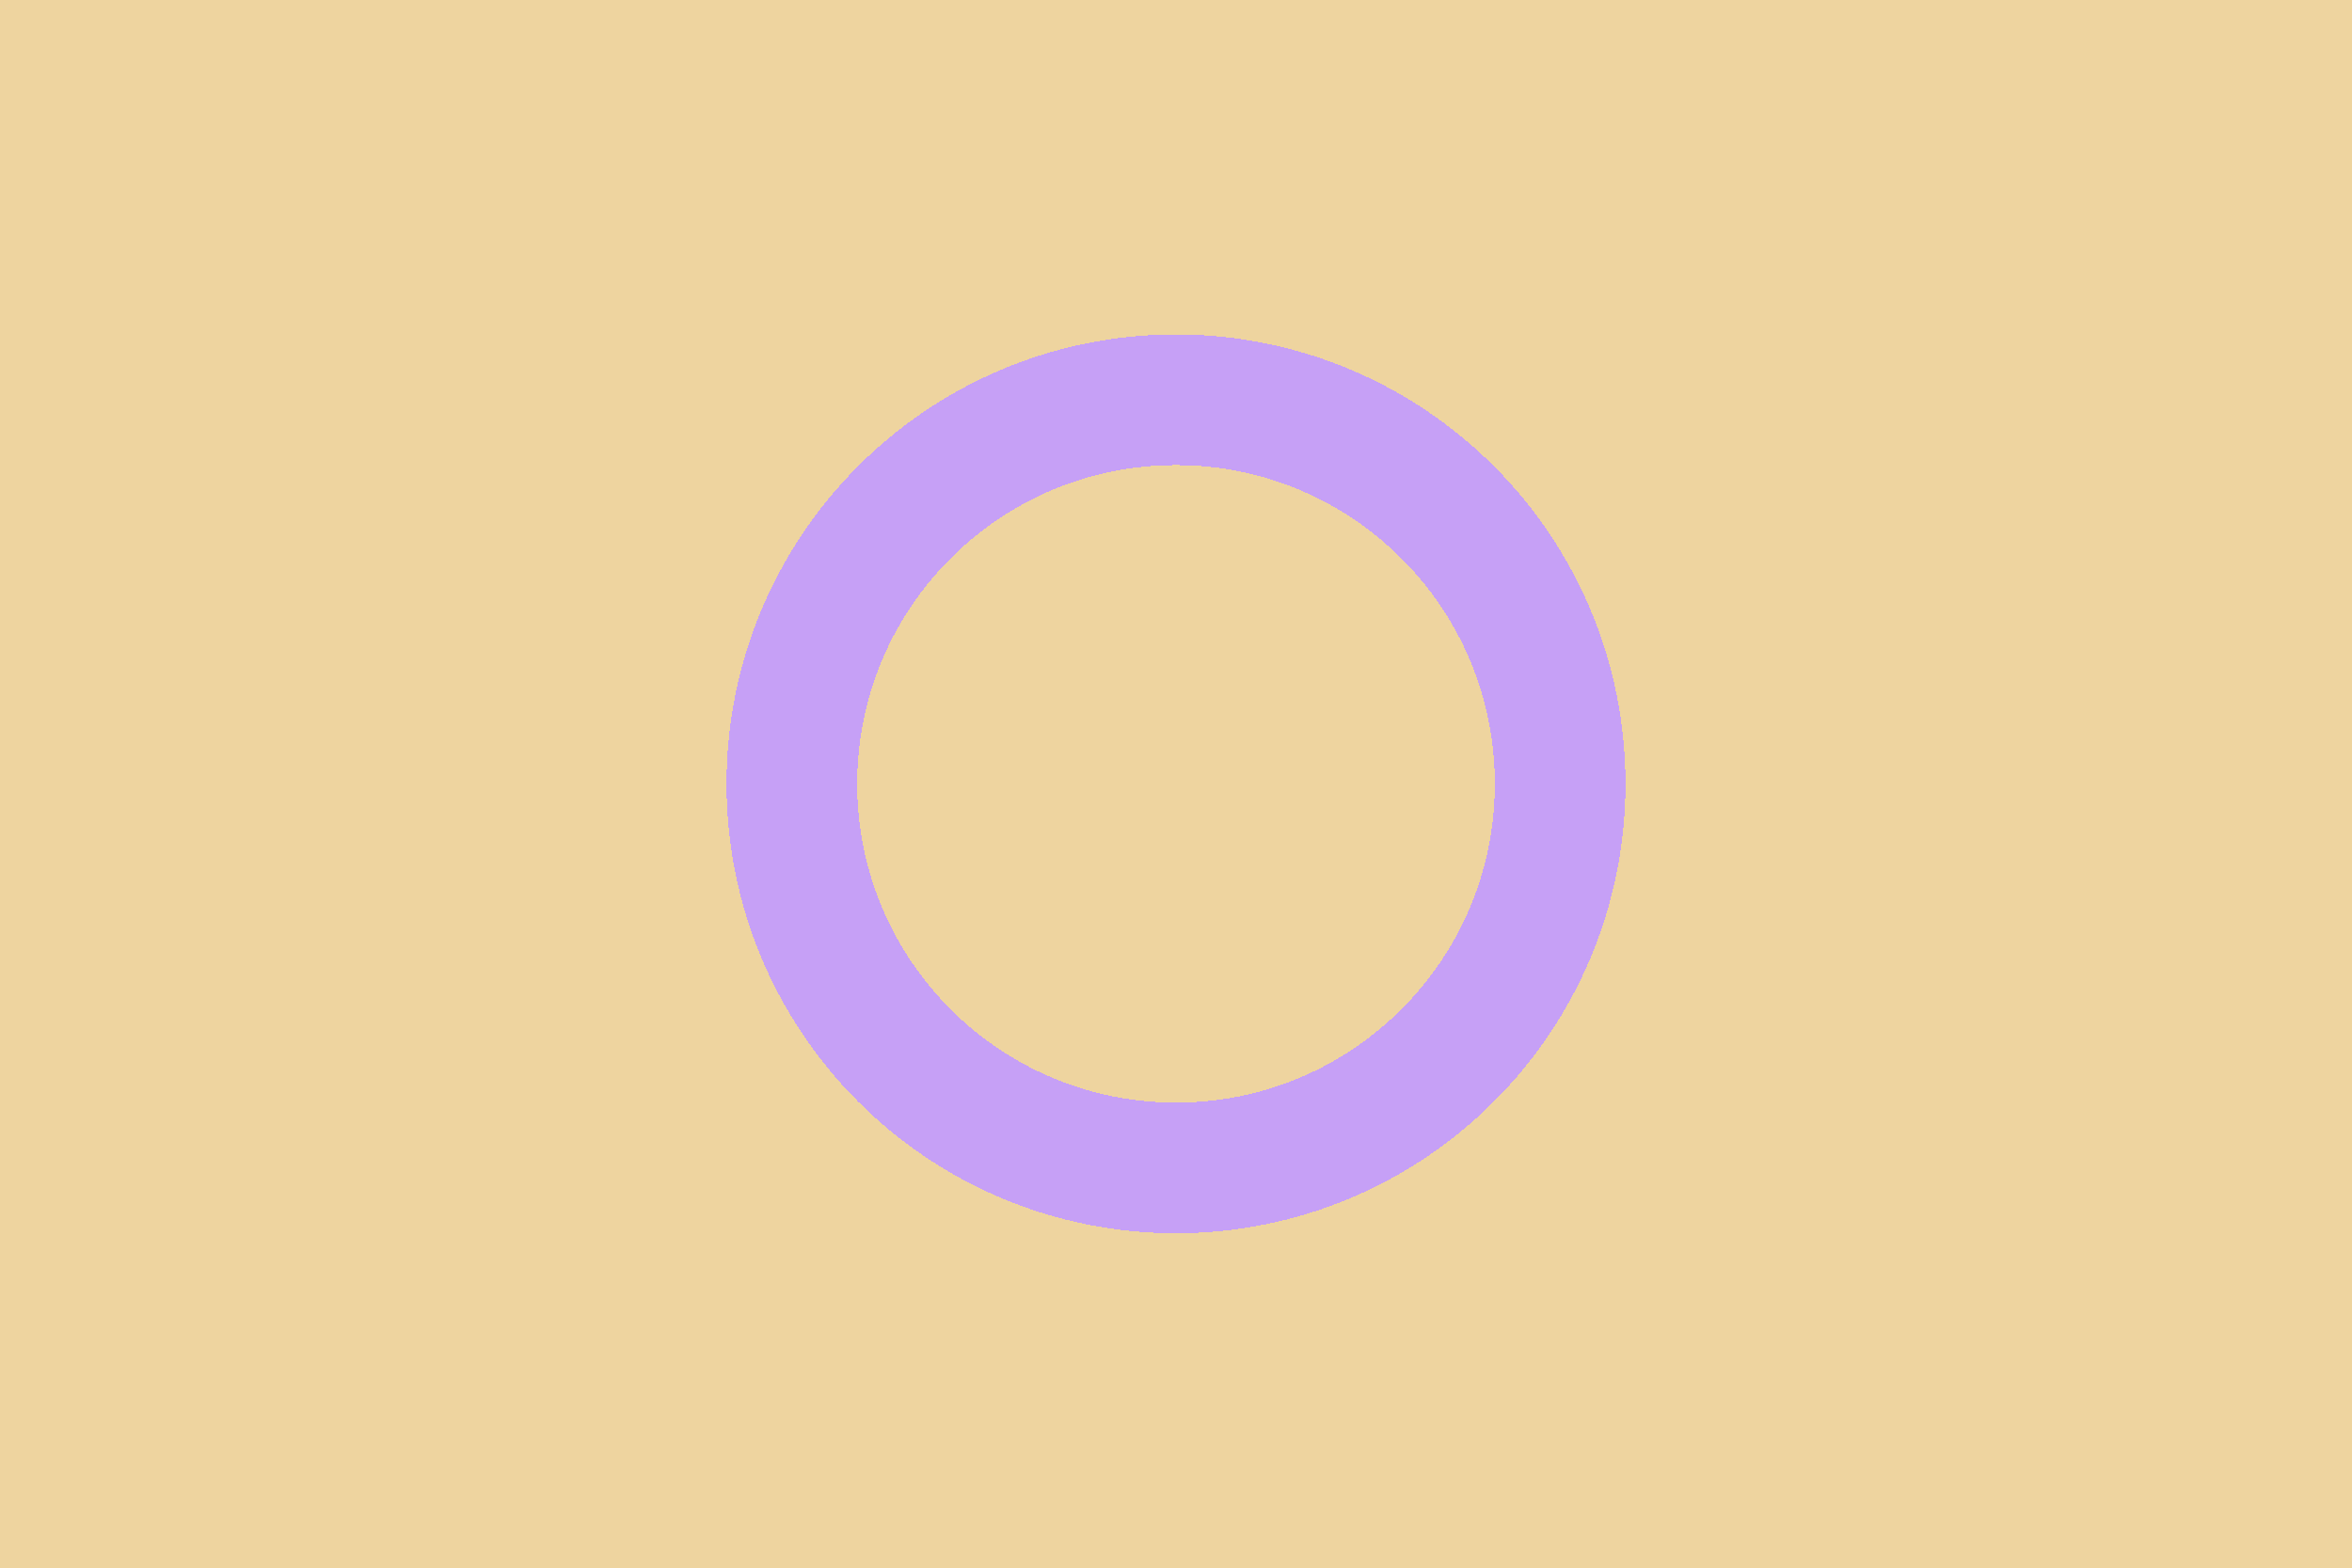
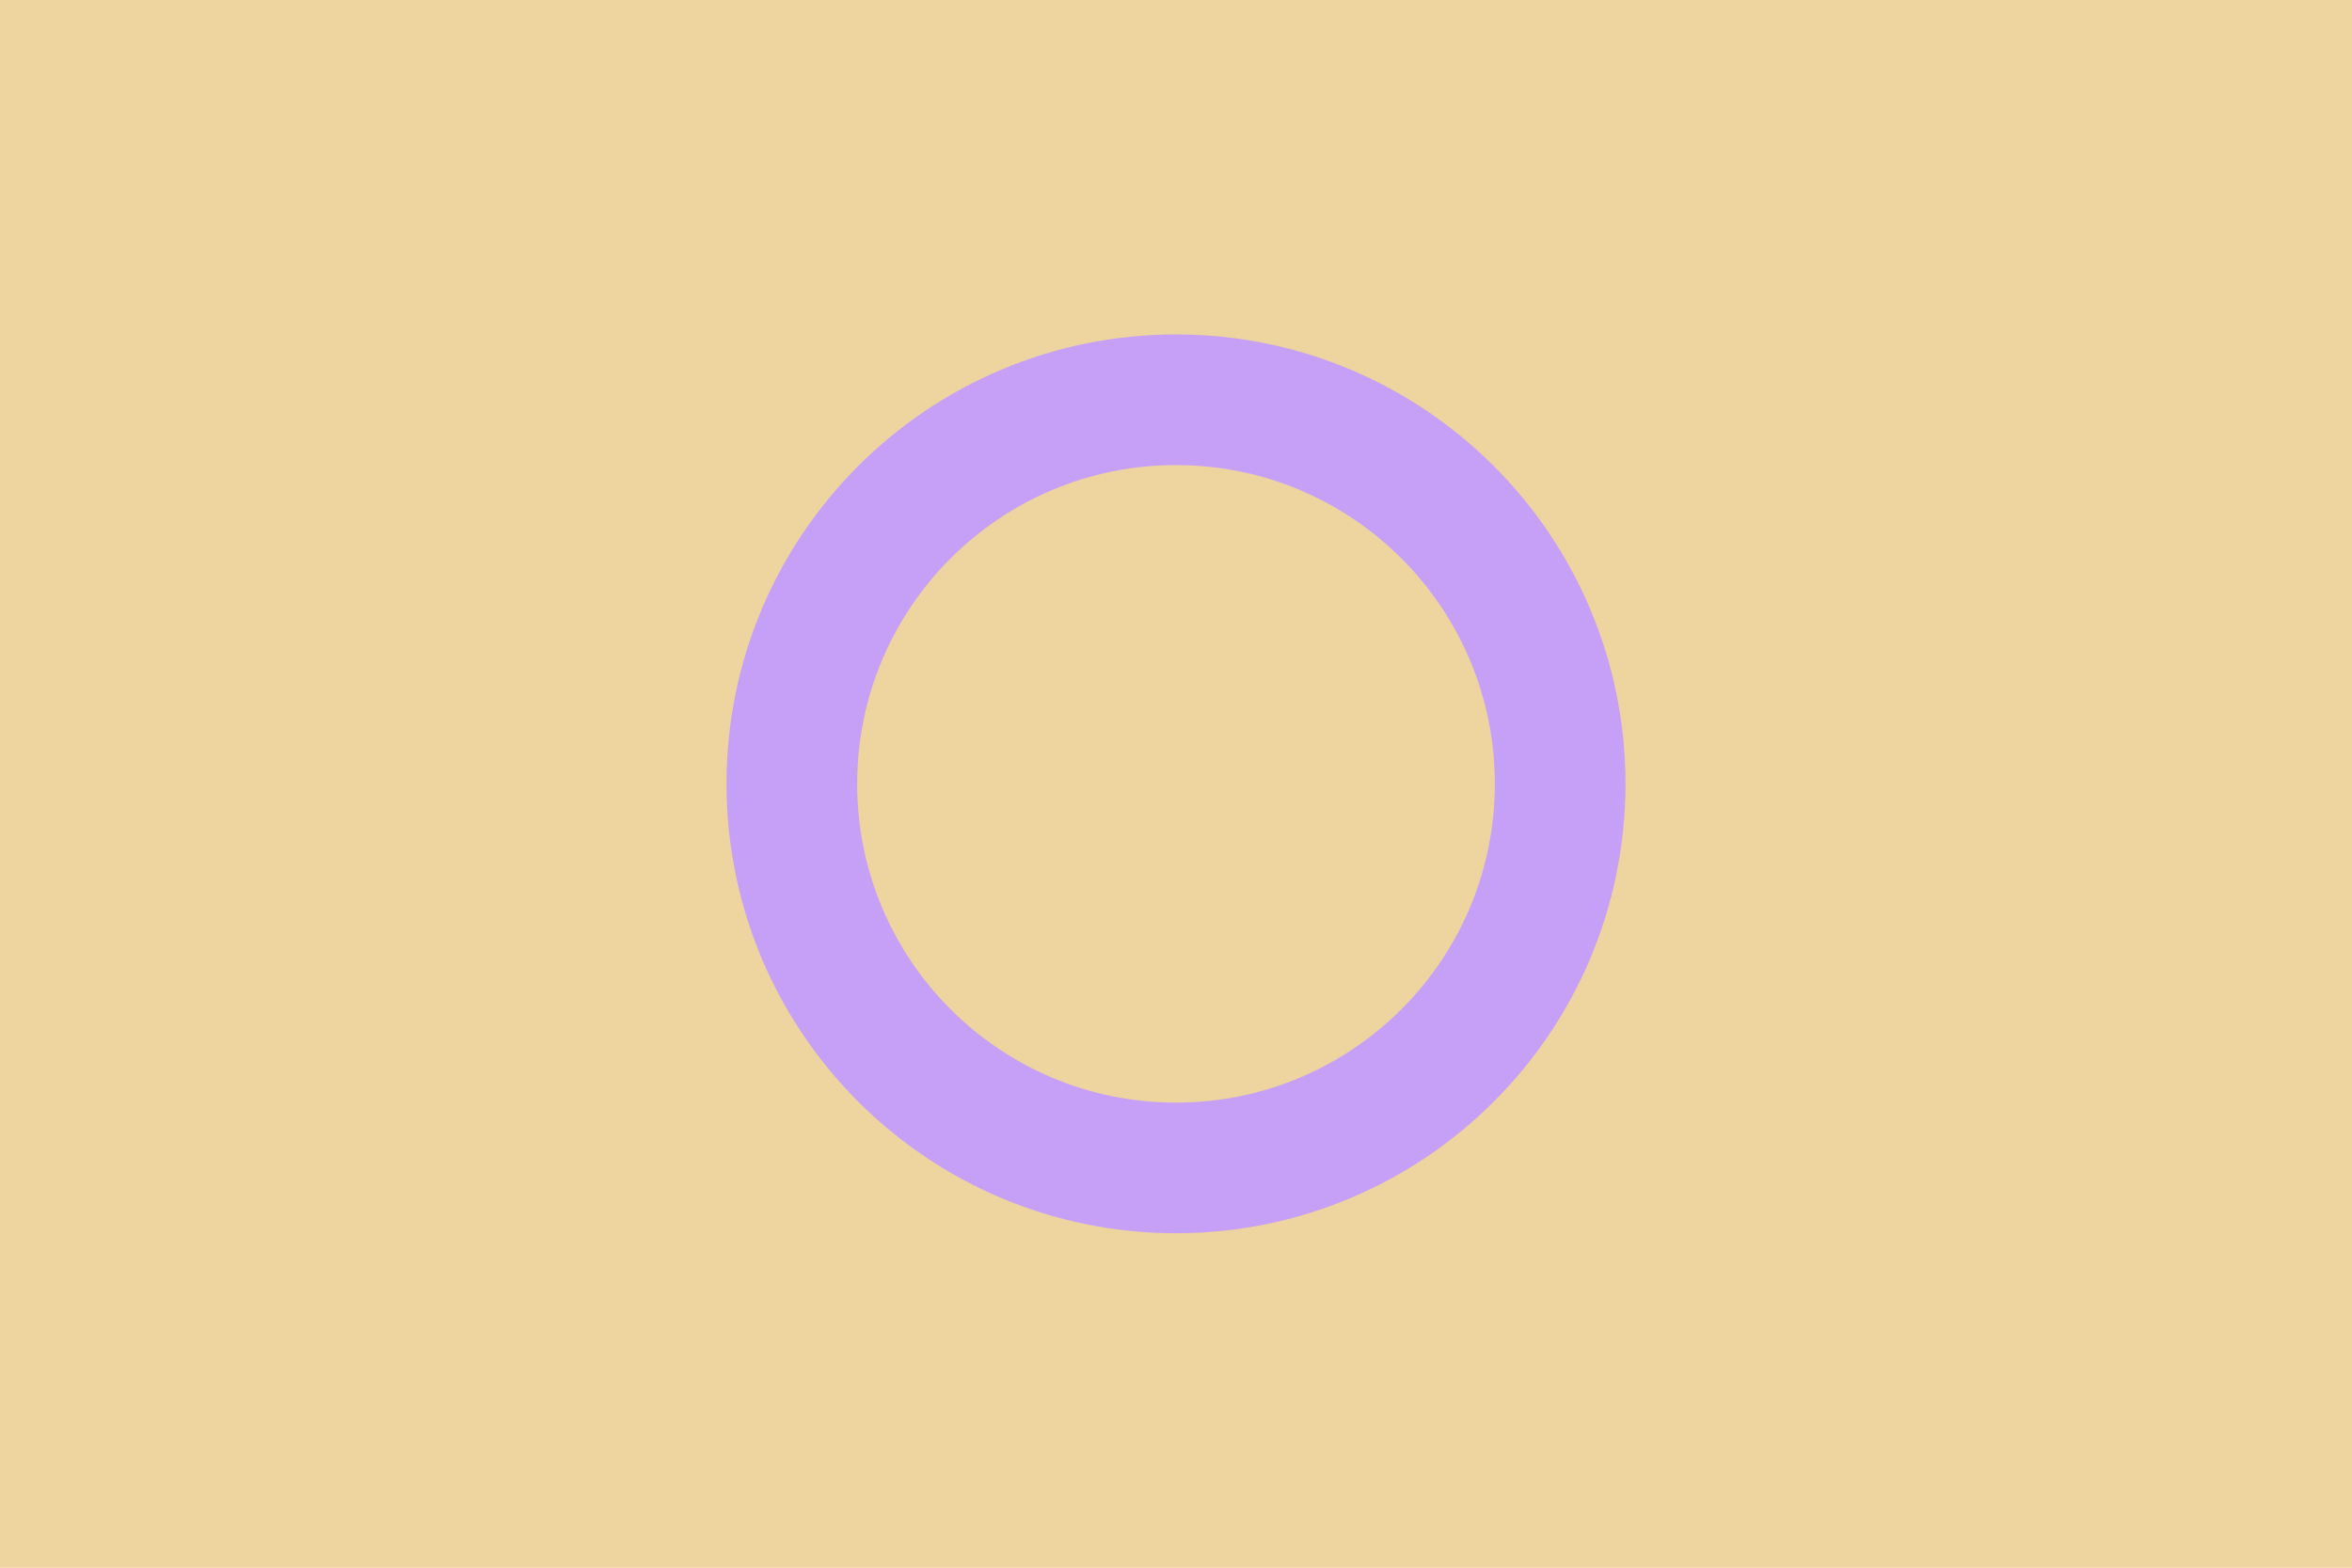
- <svg xmlns="http://www.w3.org/2000/svg" version="1.1" width="900" height="600" shape-rendering="crispEdges">
+ <svg xmlns="http://www.w3.org/2000/svg" version="1.1" width="900" height="600">
  <rect x="0" y="0" width="900" height="600" fill="#eed49f" />
  <circle cx="450" cy="300" r="147" fill="none" stroke-width="50" stroke="#c6a0f6" />
</svg>
